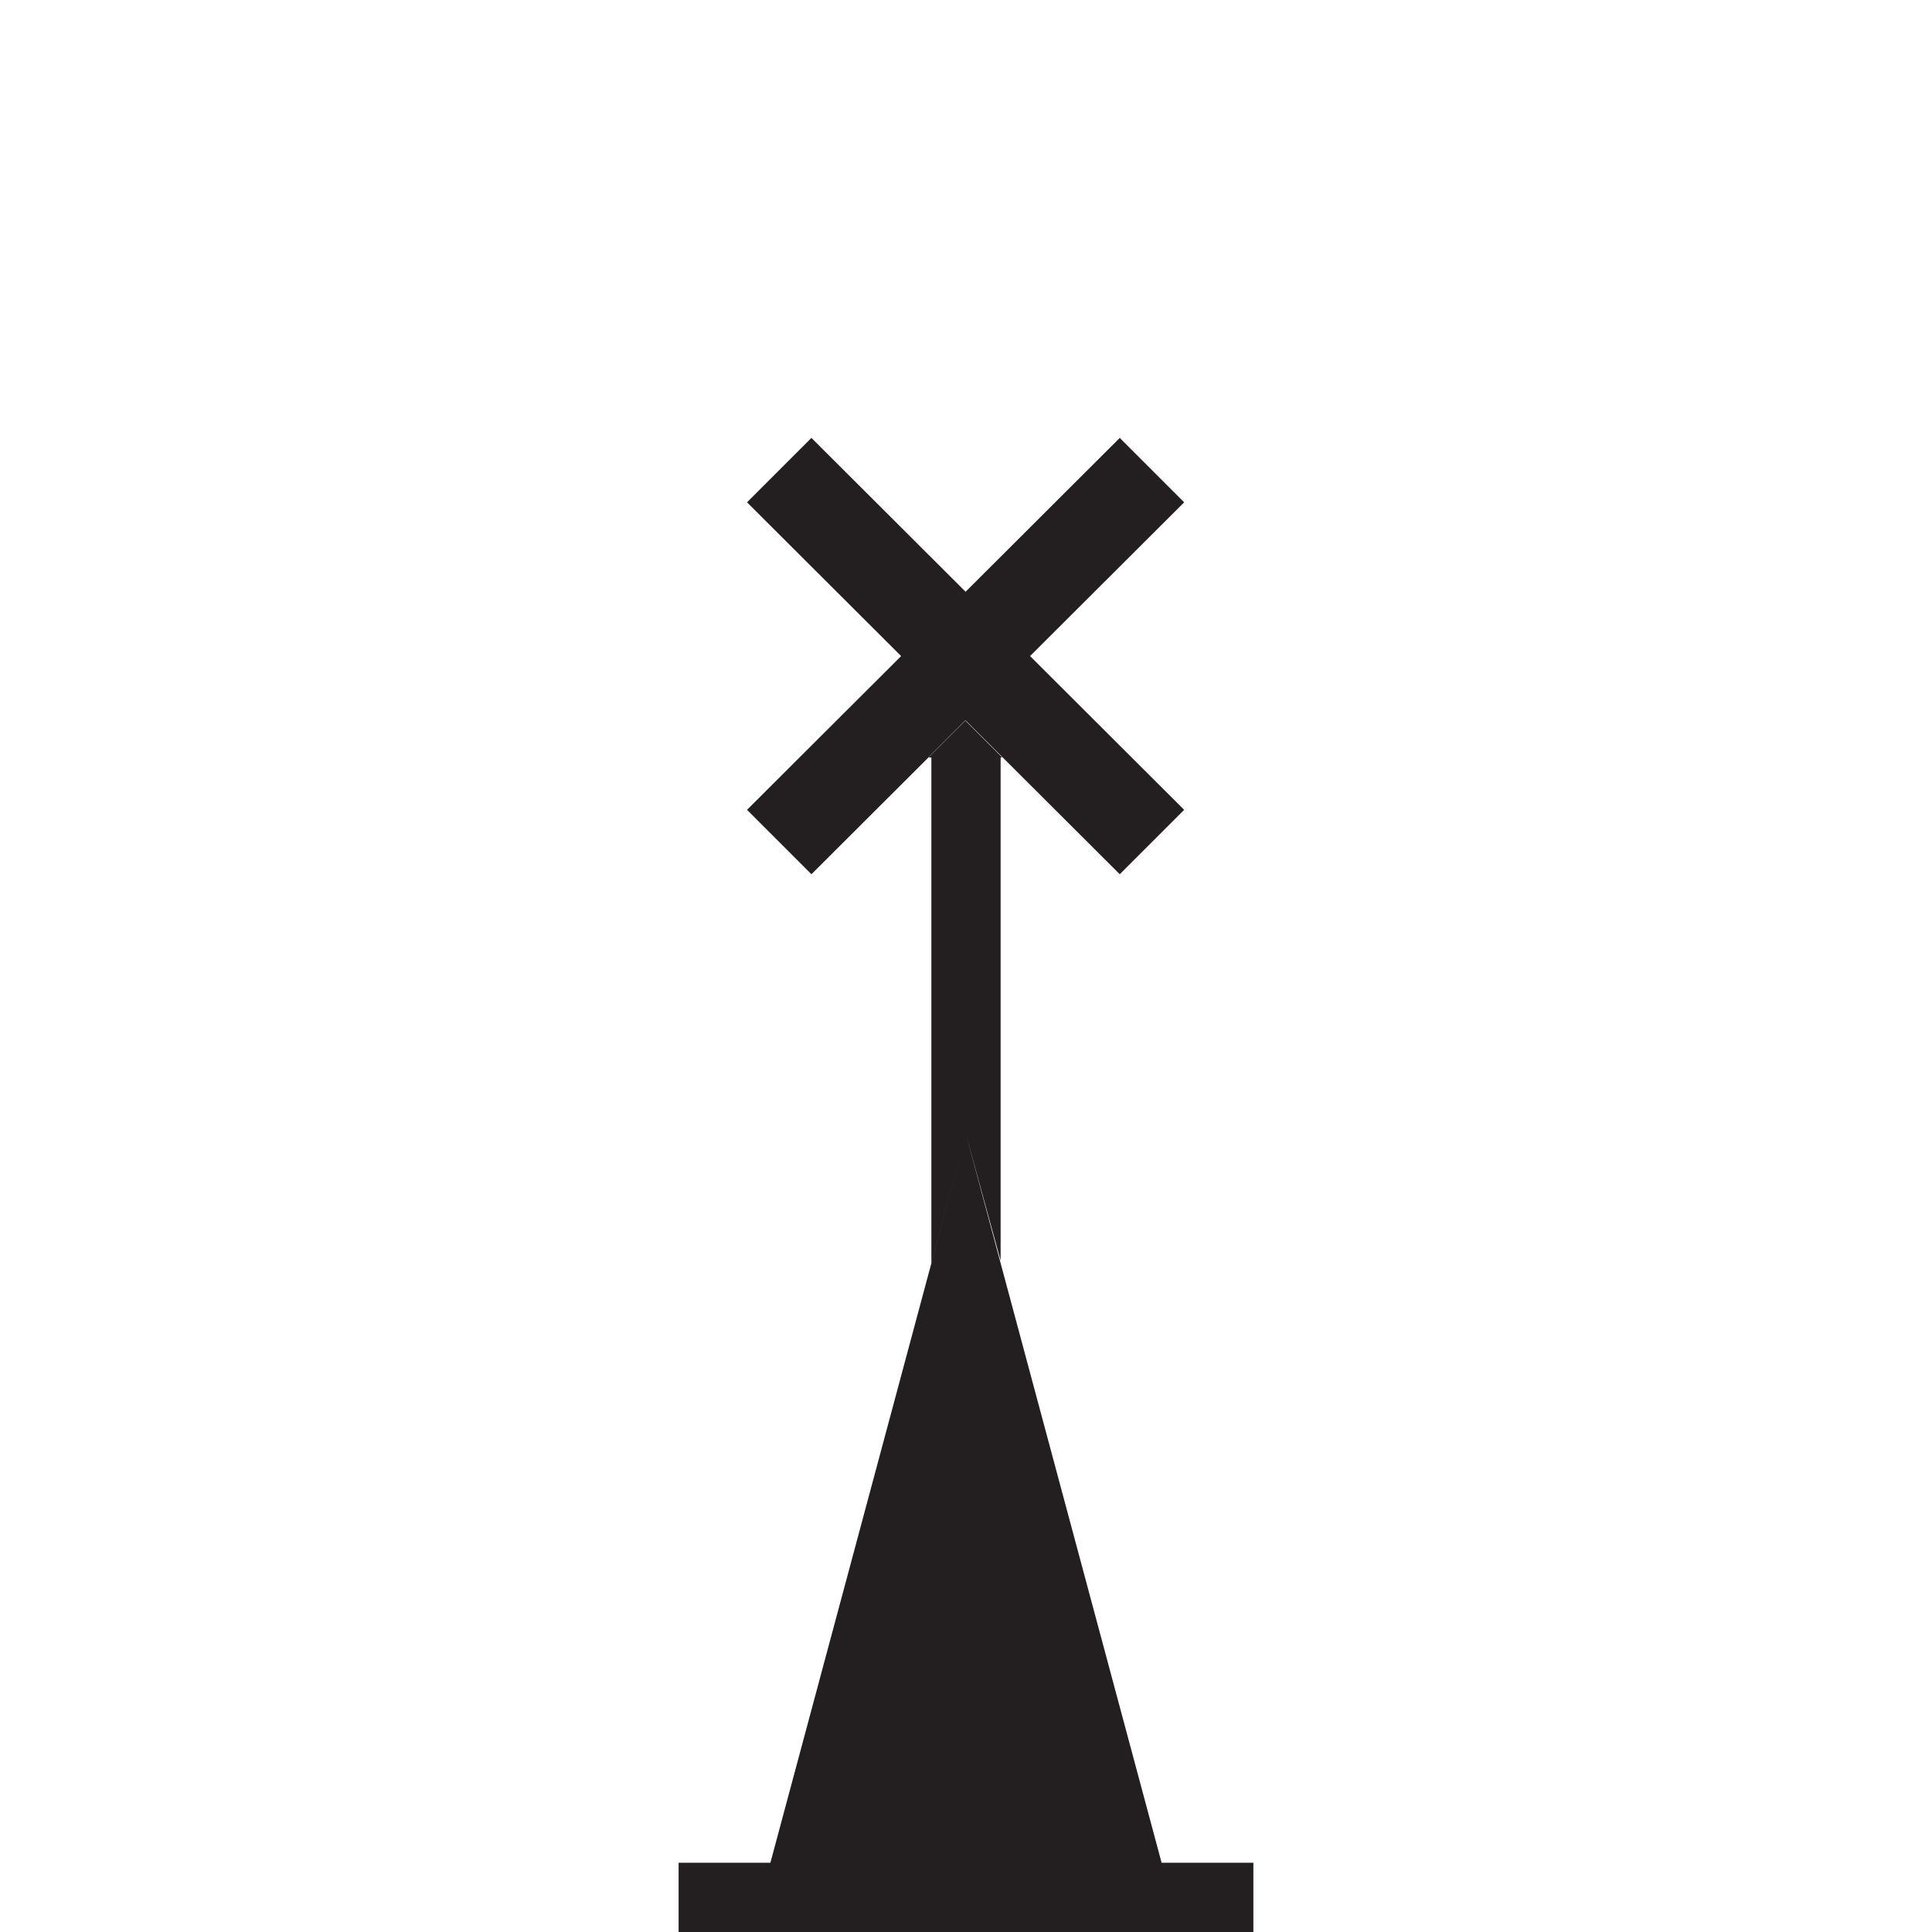
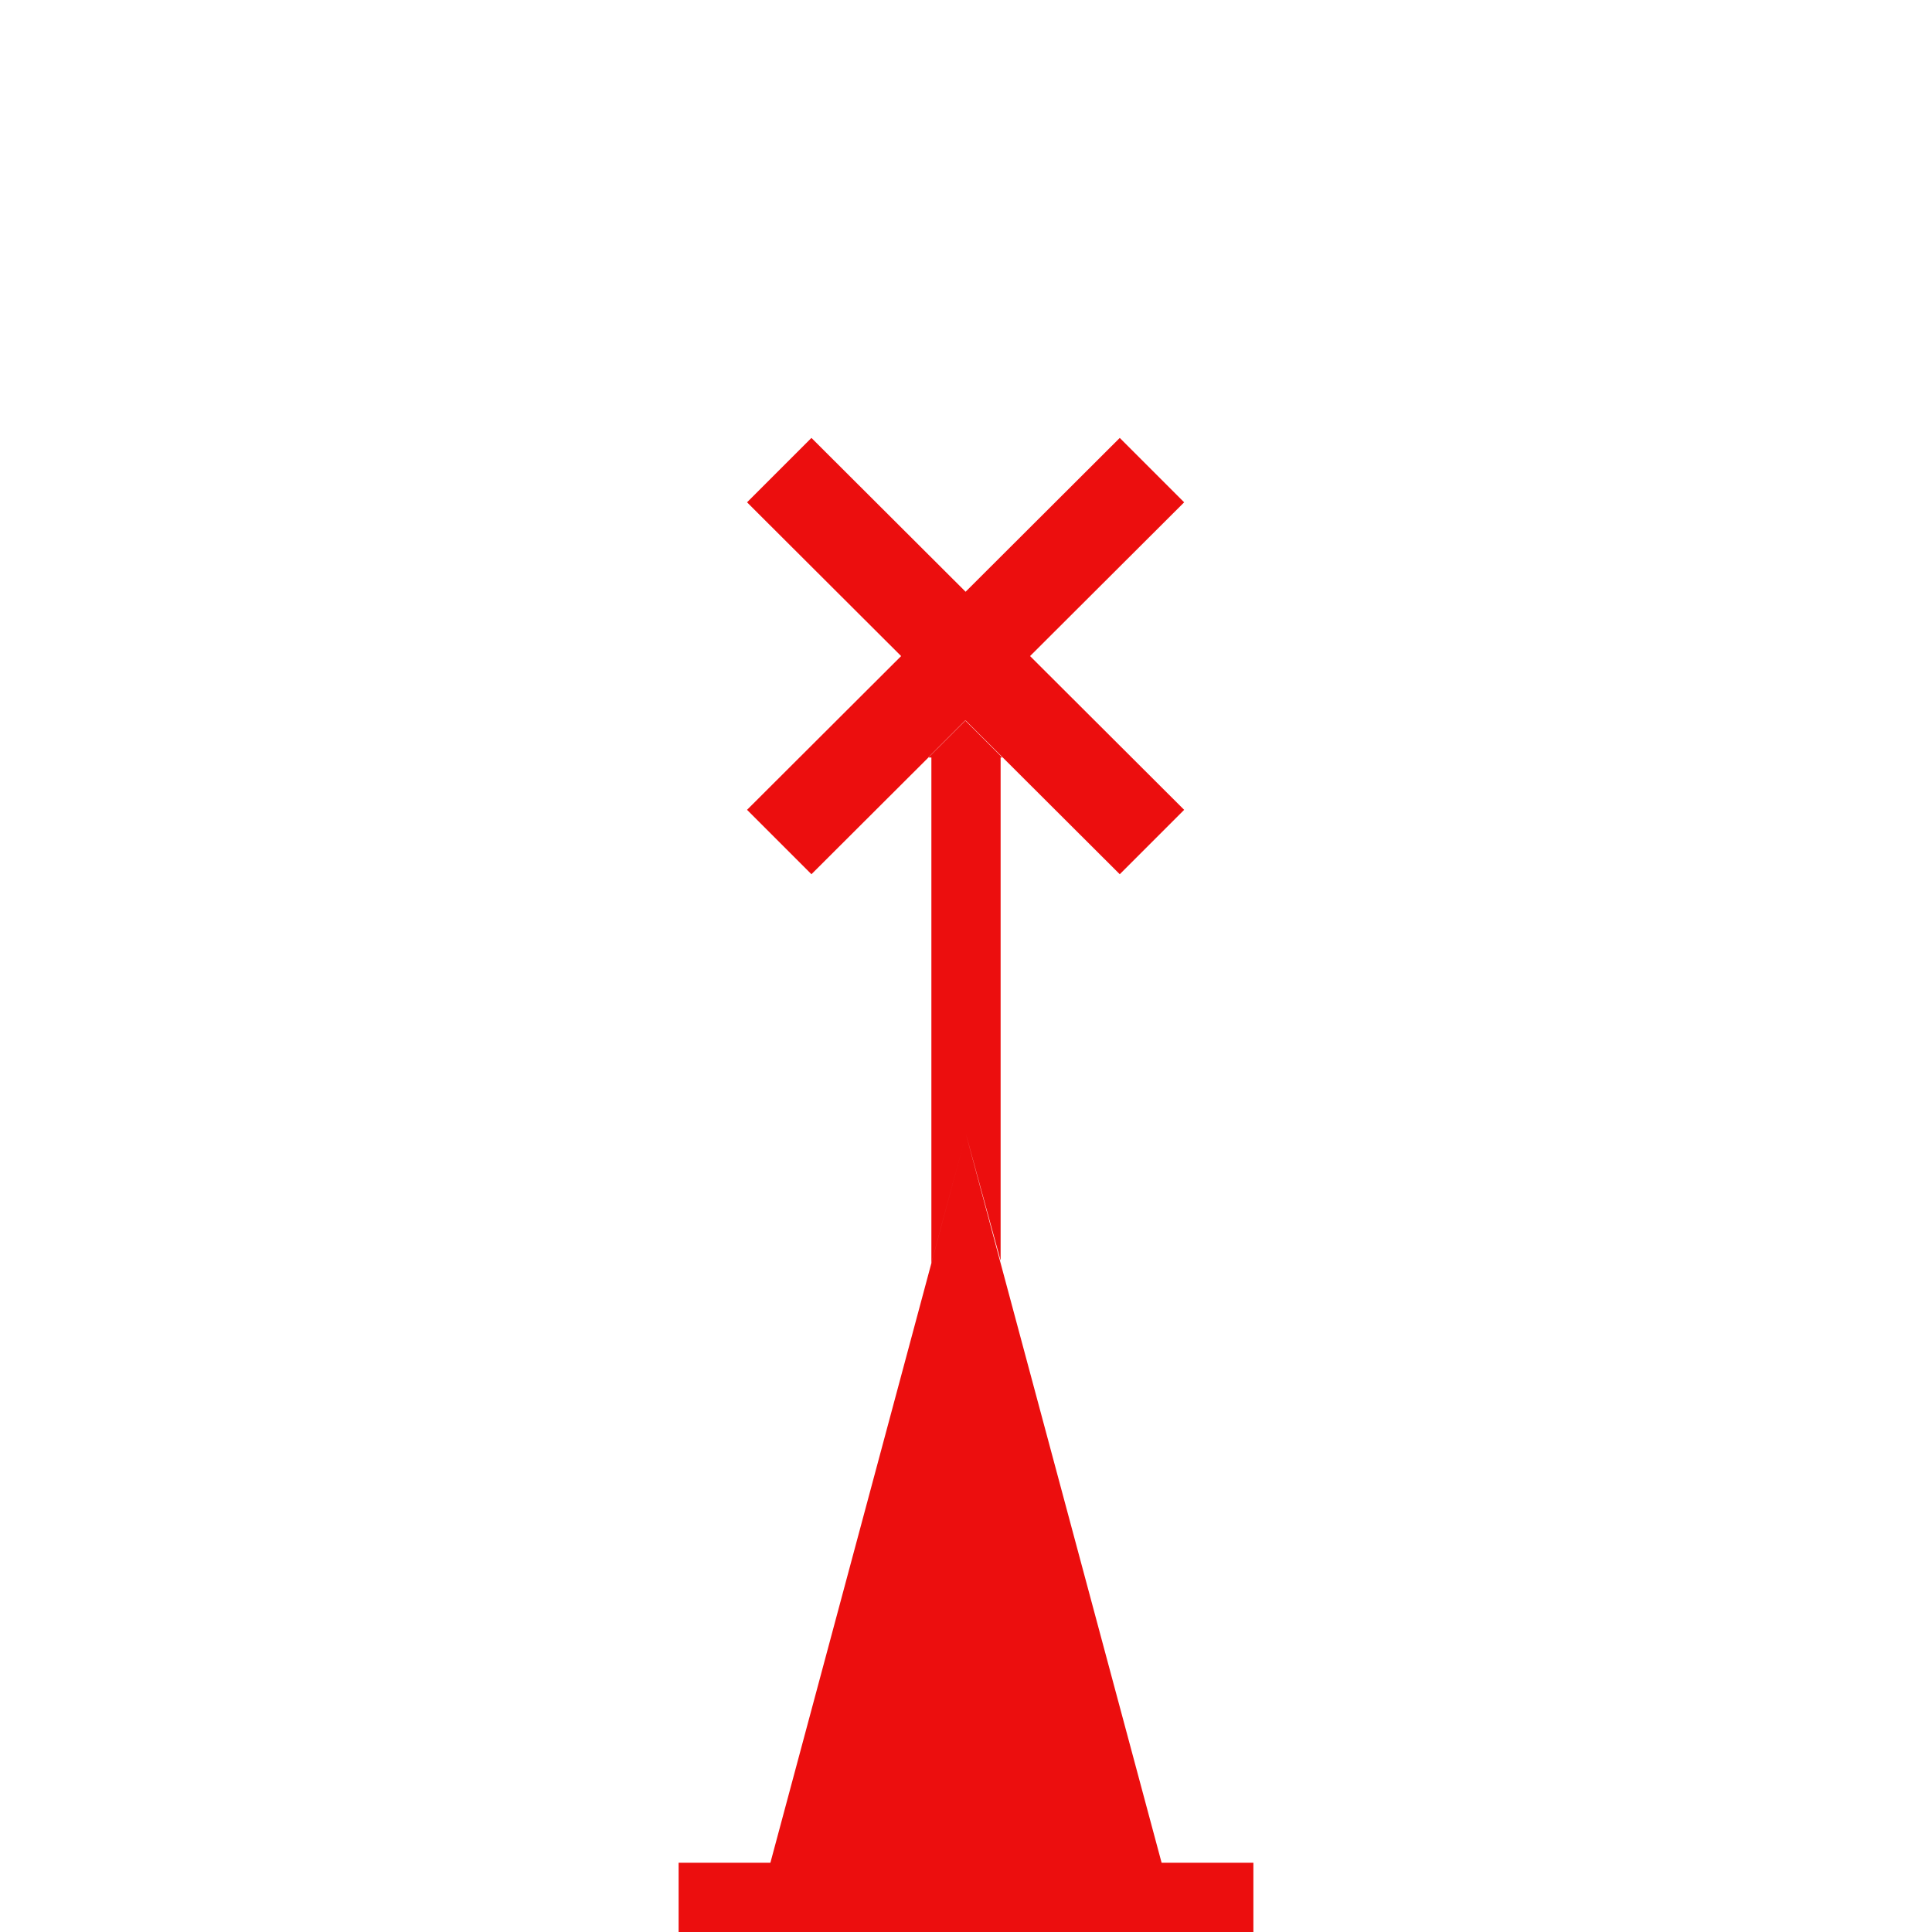
<svg xmlns="http://www.w3.org/2000/svg" width="24px" height="24px" viewBox="0 0 24 24" version="1.1">
  <g id="Squat-laskuri" stroke="none" stroke-width="1" fill="none" fill-rule="evenodd">
    <g id="colors_and_typography" transform="translate(-1250, -1058)">
      <g id="turvalaite_ikonit" transform="translate(722, 914)">
        <g id="Asset-50" transform="translate(528, 144)">
          <rect id="Rectangle" x="0" y="0" width="24" height="24" />
-           <path d="M8.43,23.14 L15.57,23.14 L15.57,24 L8.43,24 L8.43,23.14 Z M14.71,6.24 L10.08,10.86 L9.28,10.06 L13.91,5.44 L14.71,6.24 L14.71,6.24 Z M10.08,5.44 L14.71,10.06 L13.91,10.86 L9.28,6.24 L10.08,5.44 L10.08,5.44 Z M14.42,23.14 L9.57,23.14 L12,14.09 L14.43,23.14 L14.42,23.14 Z M11.54,9.41 L12.45,9.41 L11.99,8.95 L11.53,9.41 L11.54,9.41 Z M11.57,9.41 L12.43,9.41 L12.43,14.09 L11.57,14.09 L11.57,9.41 Z M11.57,15.69 L11.57,14.09 L12,14.09 L11.57,15.69 Z M12.43,15.66 L12,14.09 L12.43,14.09 L12.43,15.66 Z" id="Shape" fill="#231F20" fill-rule="nonzero" />
+           <path d="M8.43,23.14 L15.57,23.14 L15.57,24 L8.43,24 L8.43,23.14 Z M14.71,6.24 L10.08,10.86 L9.28,10.06 L13.91,5.44 L14.71,6.24 L14.71,6.24 Z M10.08,5.44 L14.71,10.06 L13.91,10.86 L9.28,6.24 L10.08,5.44 L10.08,5.44 Z M14.42,23.14 L9.57,23.14 L12,14.09 L14.43,23.14 L14.42,23.14 Z M11.54,9.41 L12.45,9.41 L11.99,8.95 L11.53,9.41 L11.54,9.41 Z M11.57,9.41 L12.43,9.41 L12.43,14.09 L11.57,14.09 L11.57,9.41 Z M11.57,15.69 L11.57,14.09 L12,14.09 L11.57,15.69 Z M12.43,15.66 L12,14.09 L12.43,14.09 L12.43,15.66 Z" id="Shape" fill="#EC0E0E" fill-rule="nonzero" />
        </g>
      </g>
    </g>
  </g>
</svg>
